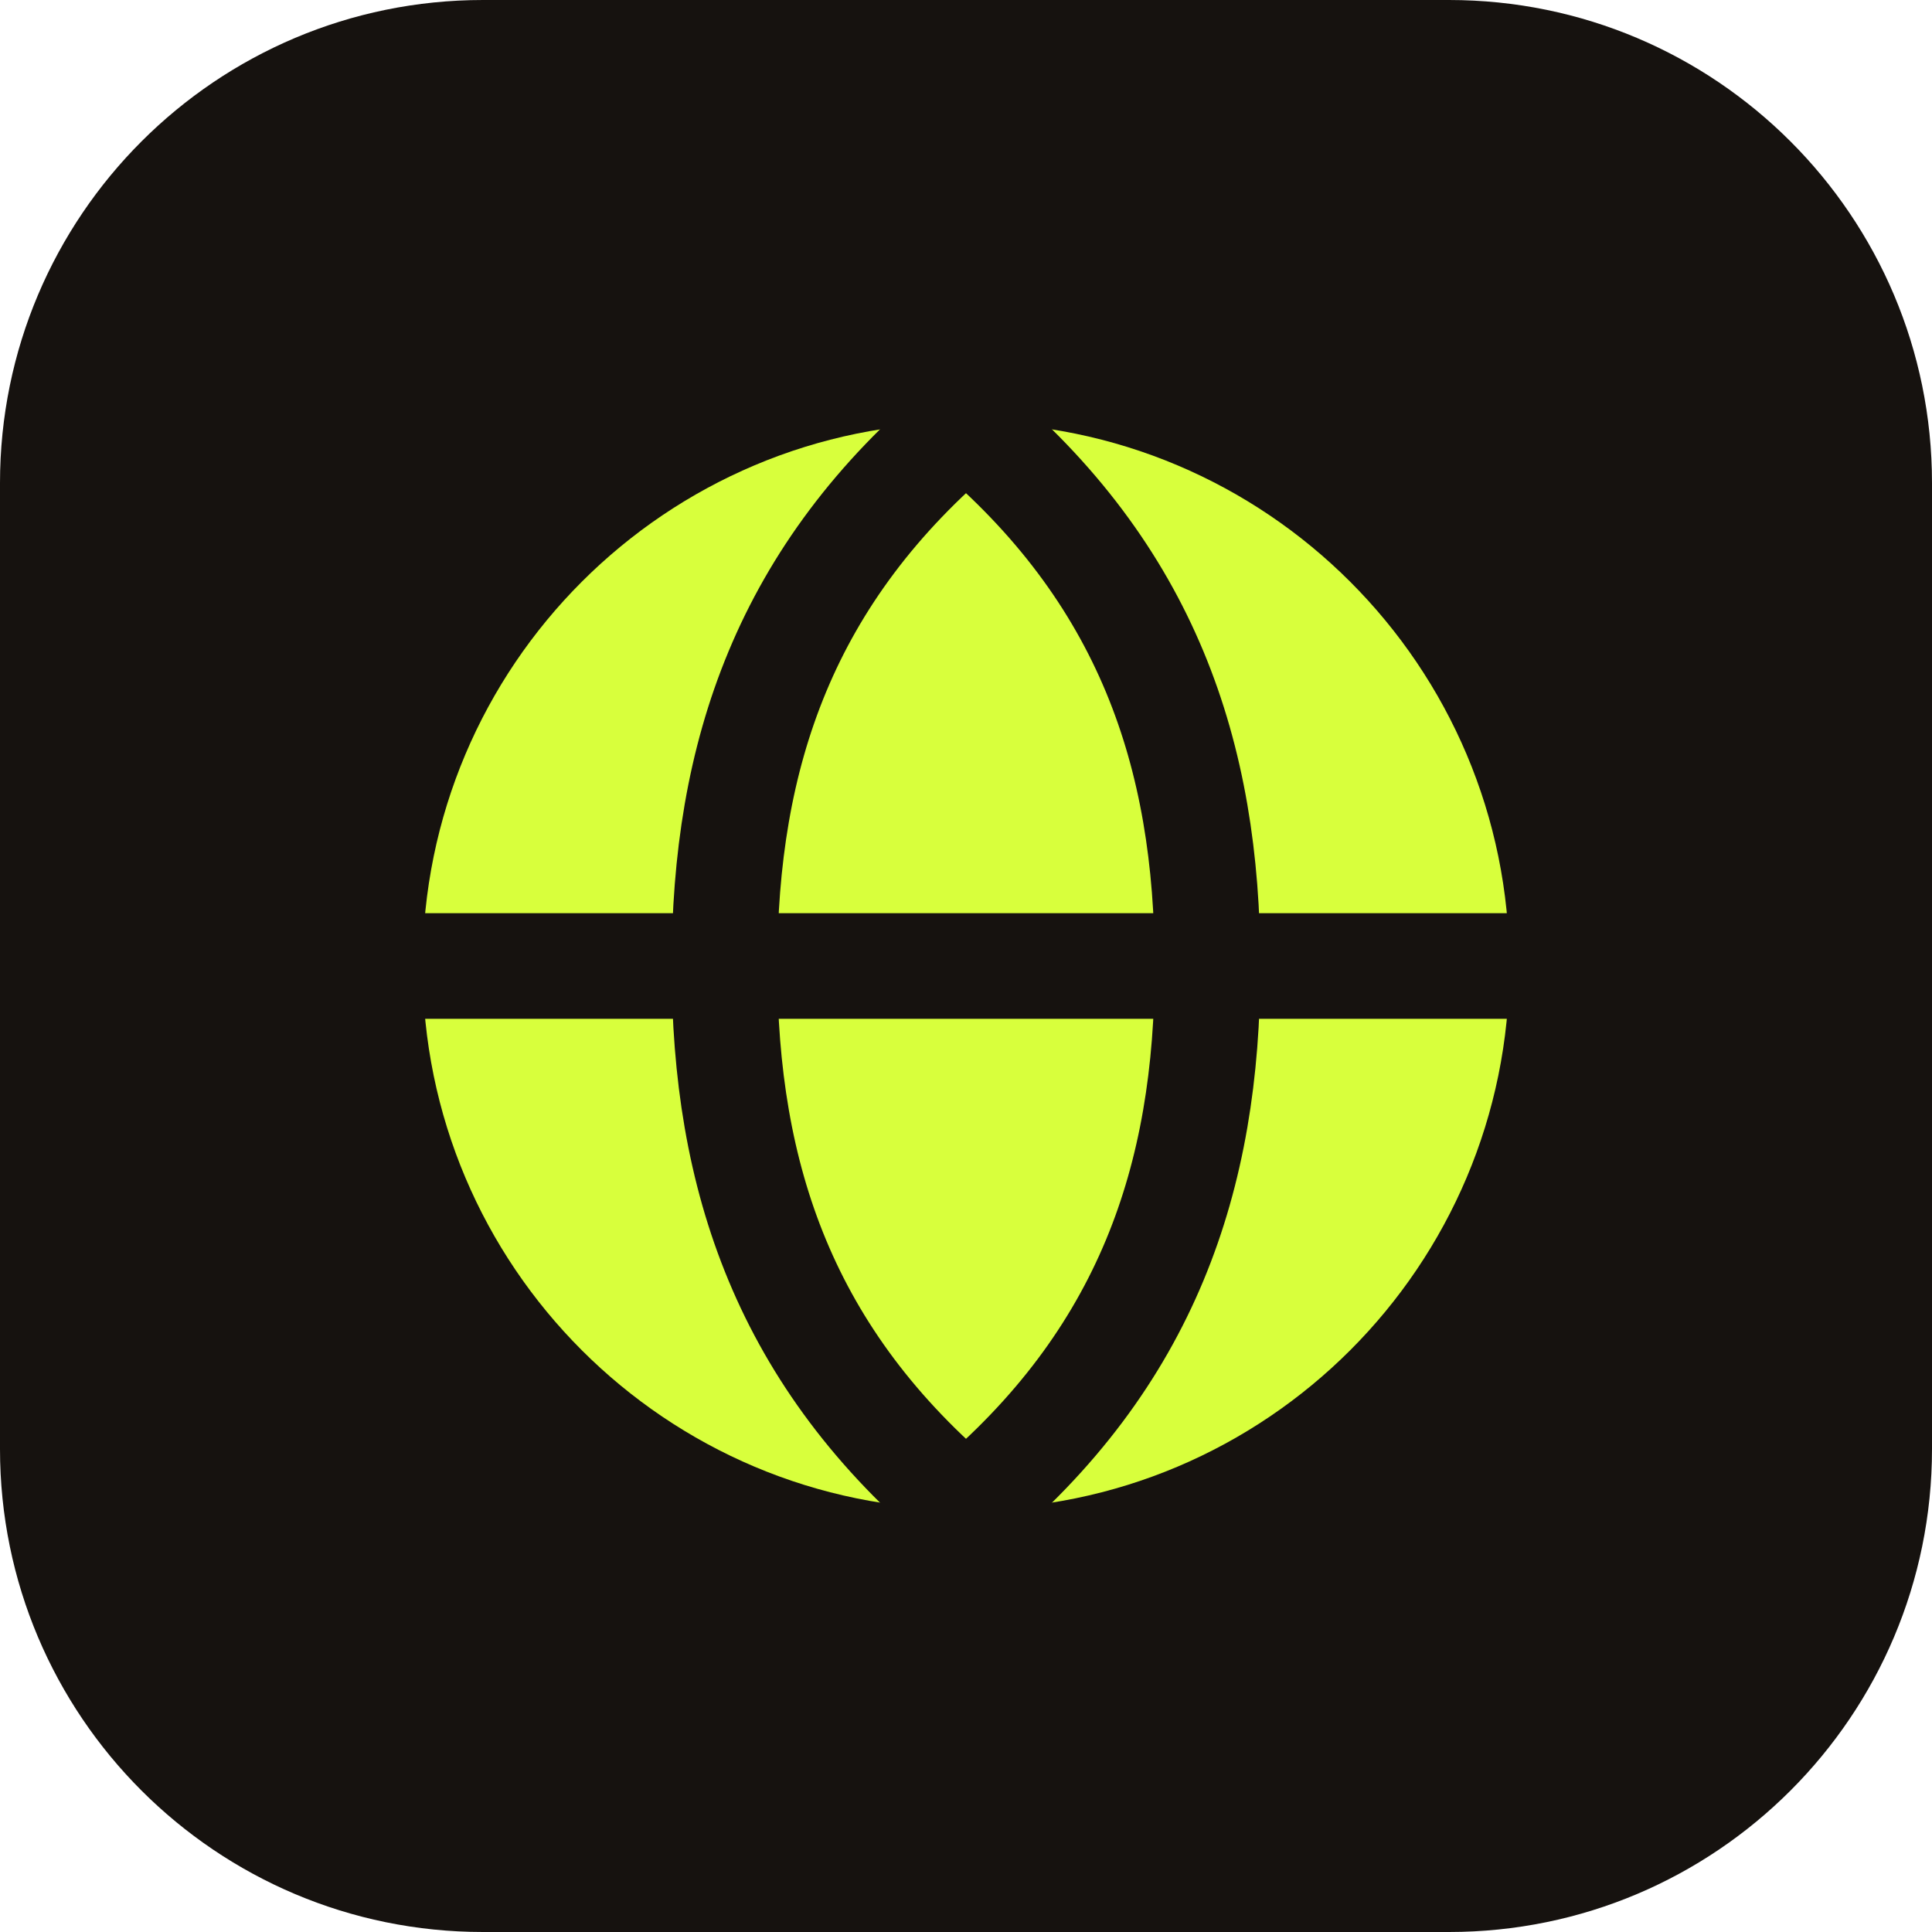
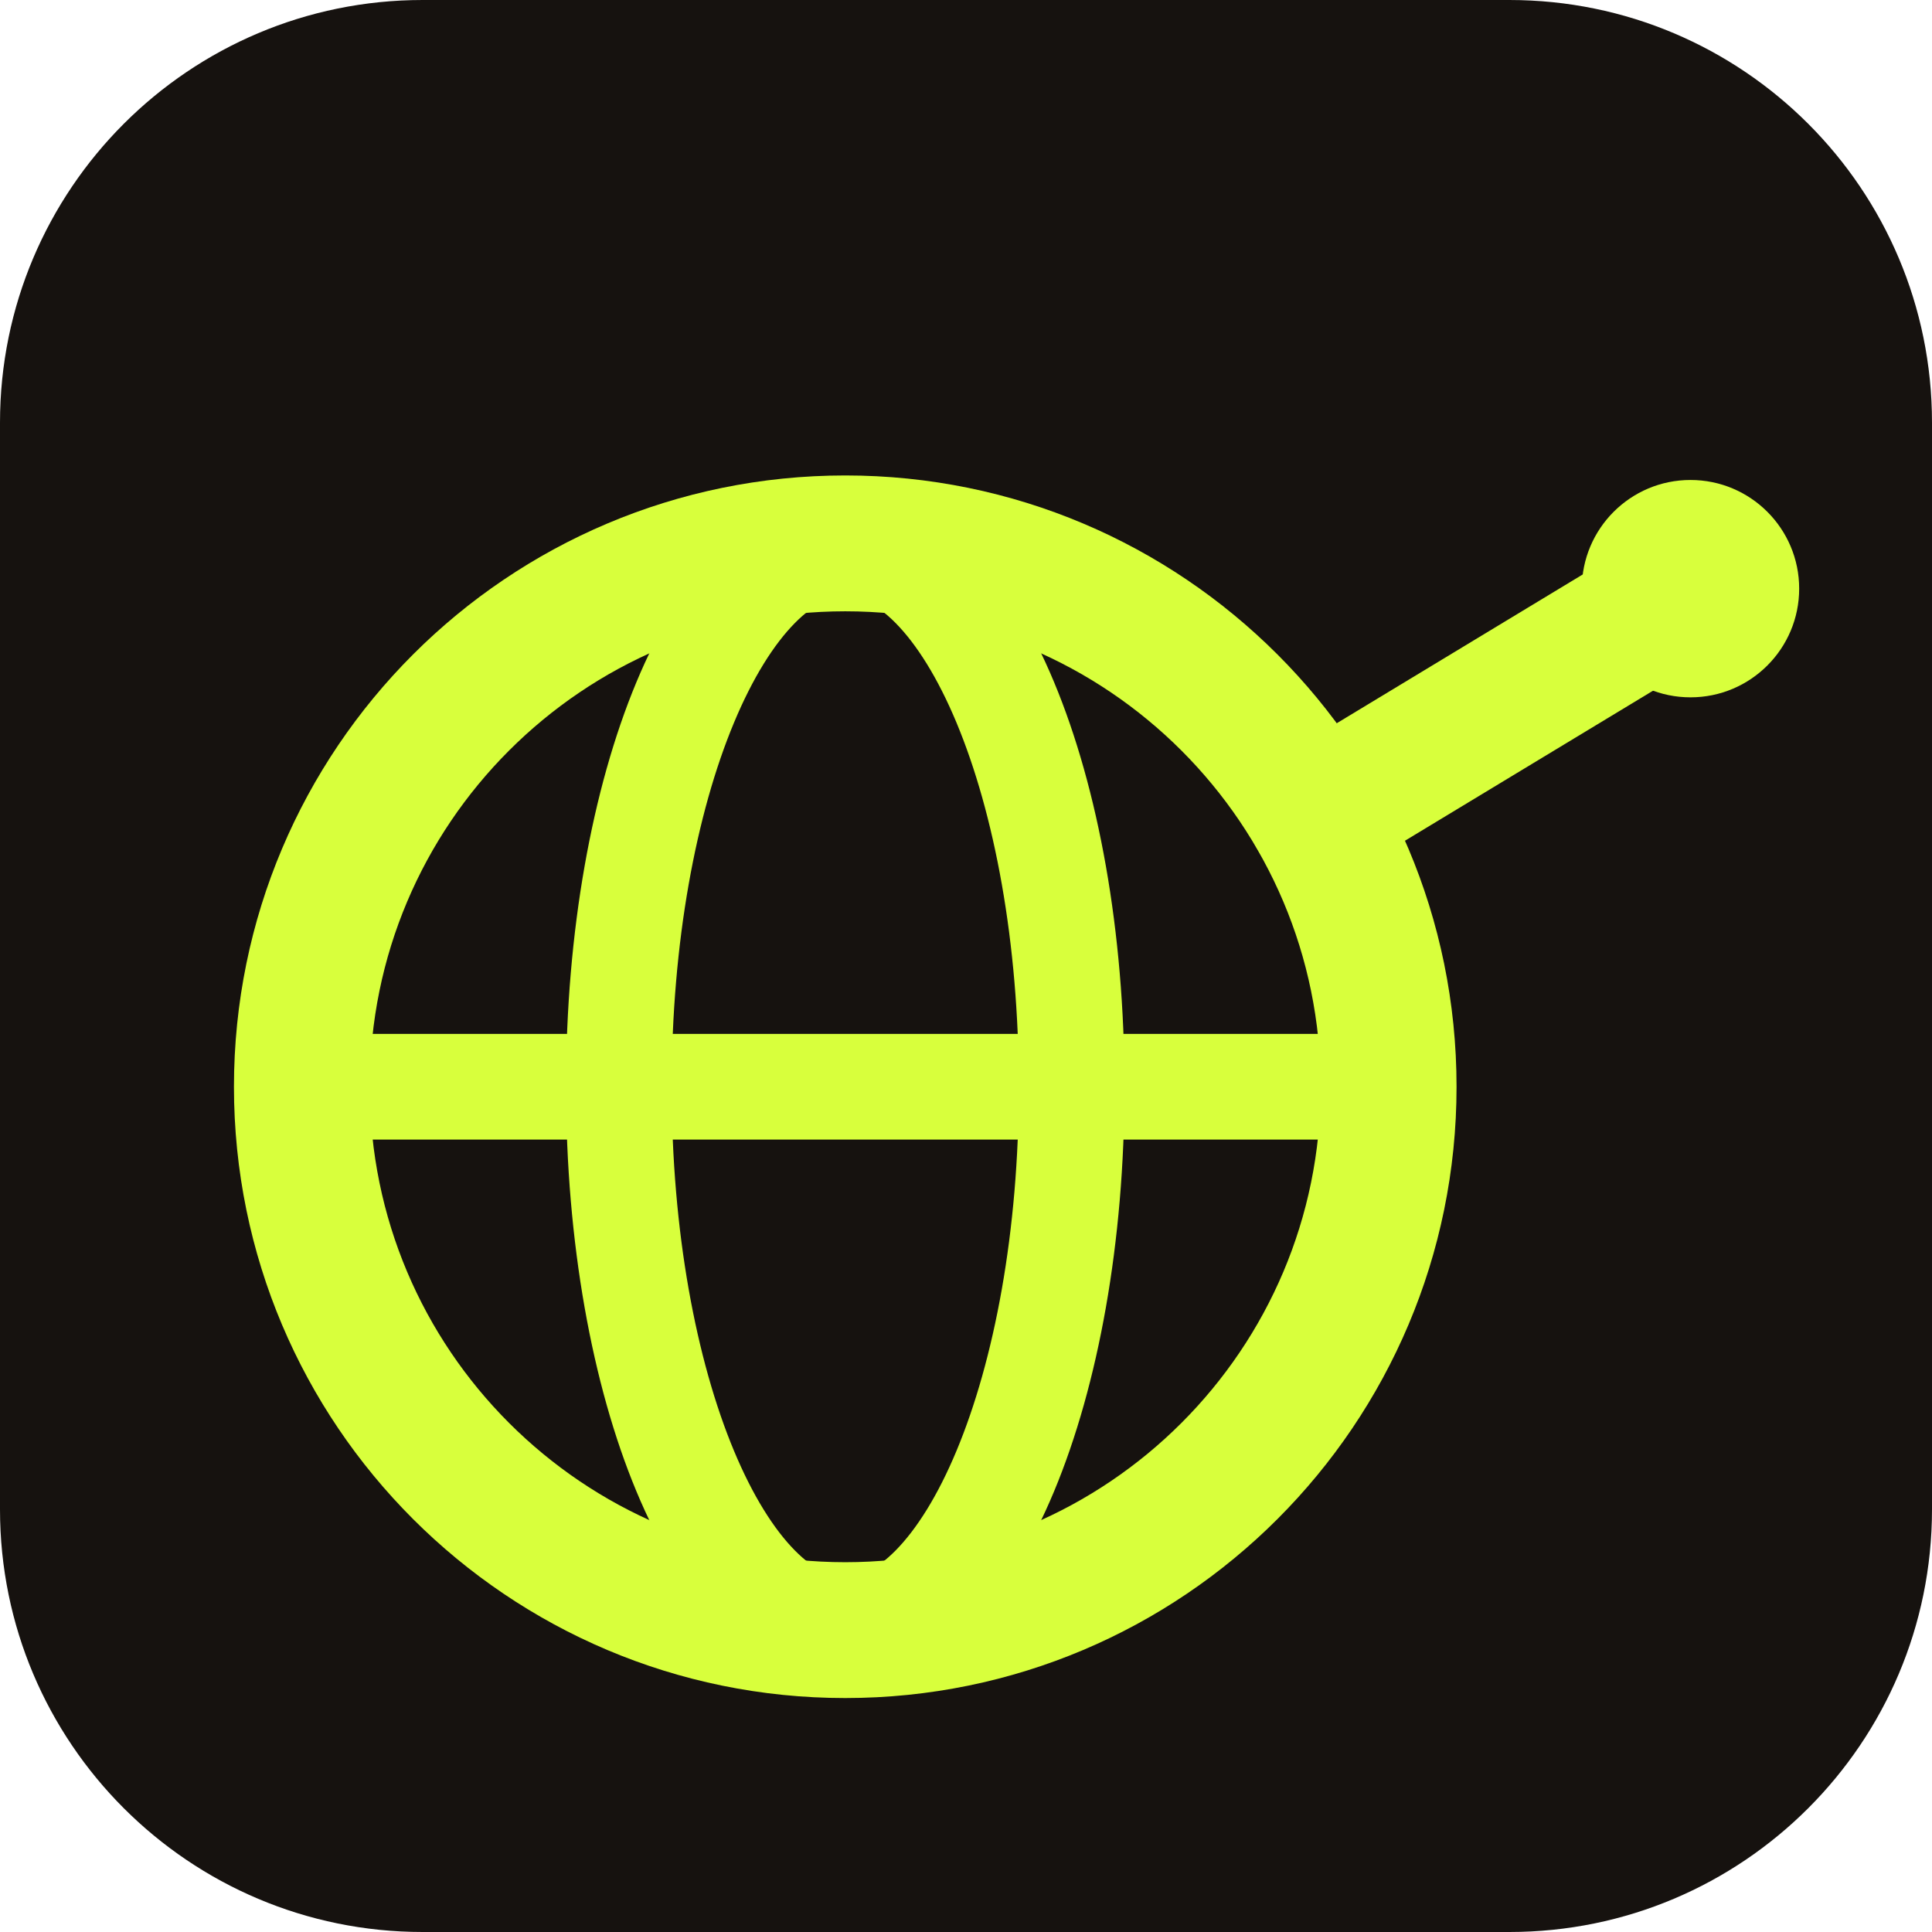
<svg xmlns="http://www.w3.org/2000/svg" viewBox="0 0 64 64">
-   <rect width="64" height="64" rx="16" fill="#16120f" />
-   <circle cx="32" cy="32" r="18" fill="#d8ff3c" />
-   <path d="M14 32h36M32 14c-6 5-8 11-8 18s2 13 8 18c6-5 8-11 8-18s-2-13-8-18z" fill="none" stroke="#16120f" stroke-width="3.5" stroke-linecap="round" />
+   <rect width="64" height="64" rx="14" fill="#16120f" />
+   <g fill="none" stroke="#d8ff3c" stroke-linecap="round">
+     <circle cx="28" cy="36" r="18" stroke-width="4.5" />
+     <ellipse cx="28" cy="36" rx="7.5" ry="18" stroke-width="3.5" />
+     <path d="M10 36h36" stroke-width="3.5" />
+     <path d="M43.6 27L56 19.5" stroke-width="4.5" />
+   </g>
+   <circle cx="56" cy="19.5" r="3.6" fill="#d8ff3c" />
</svg>
